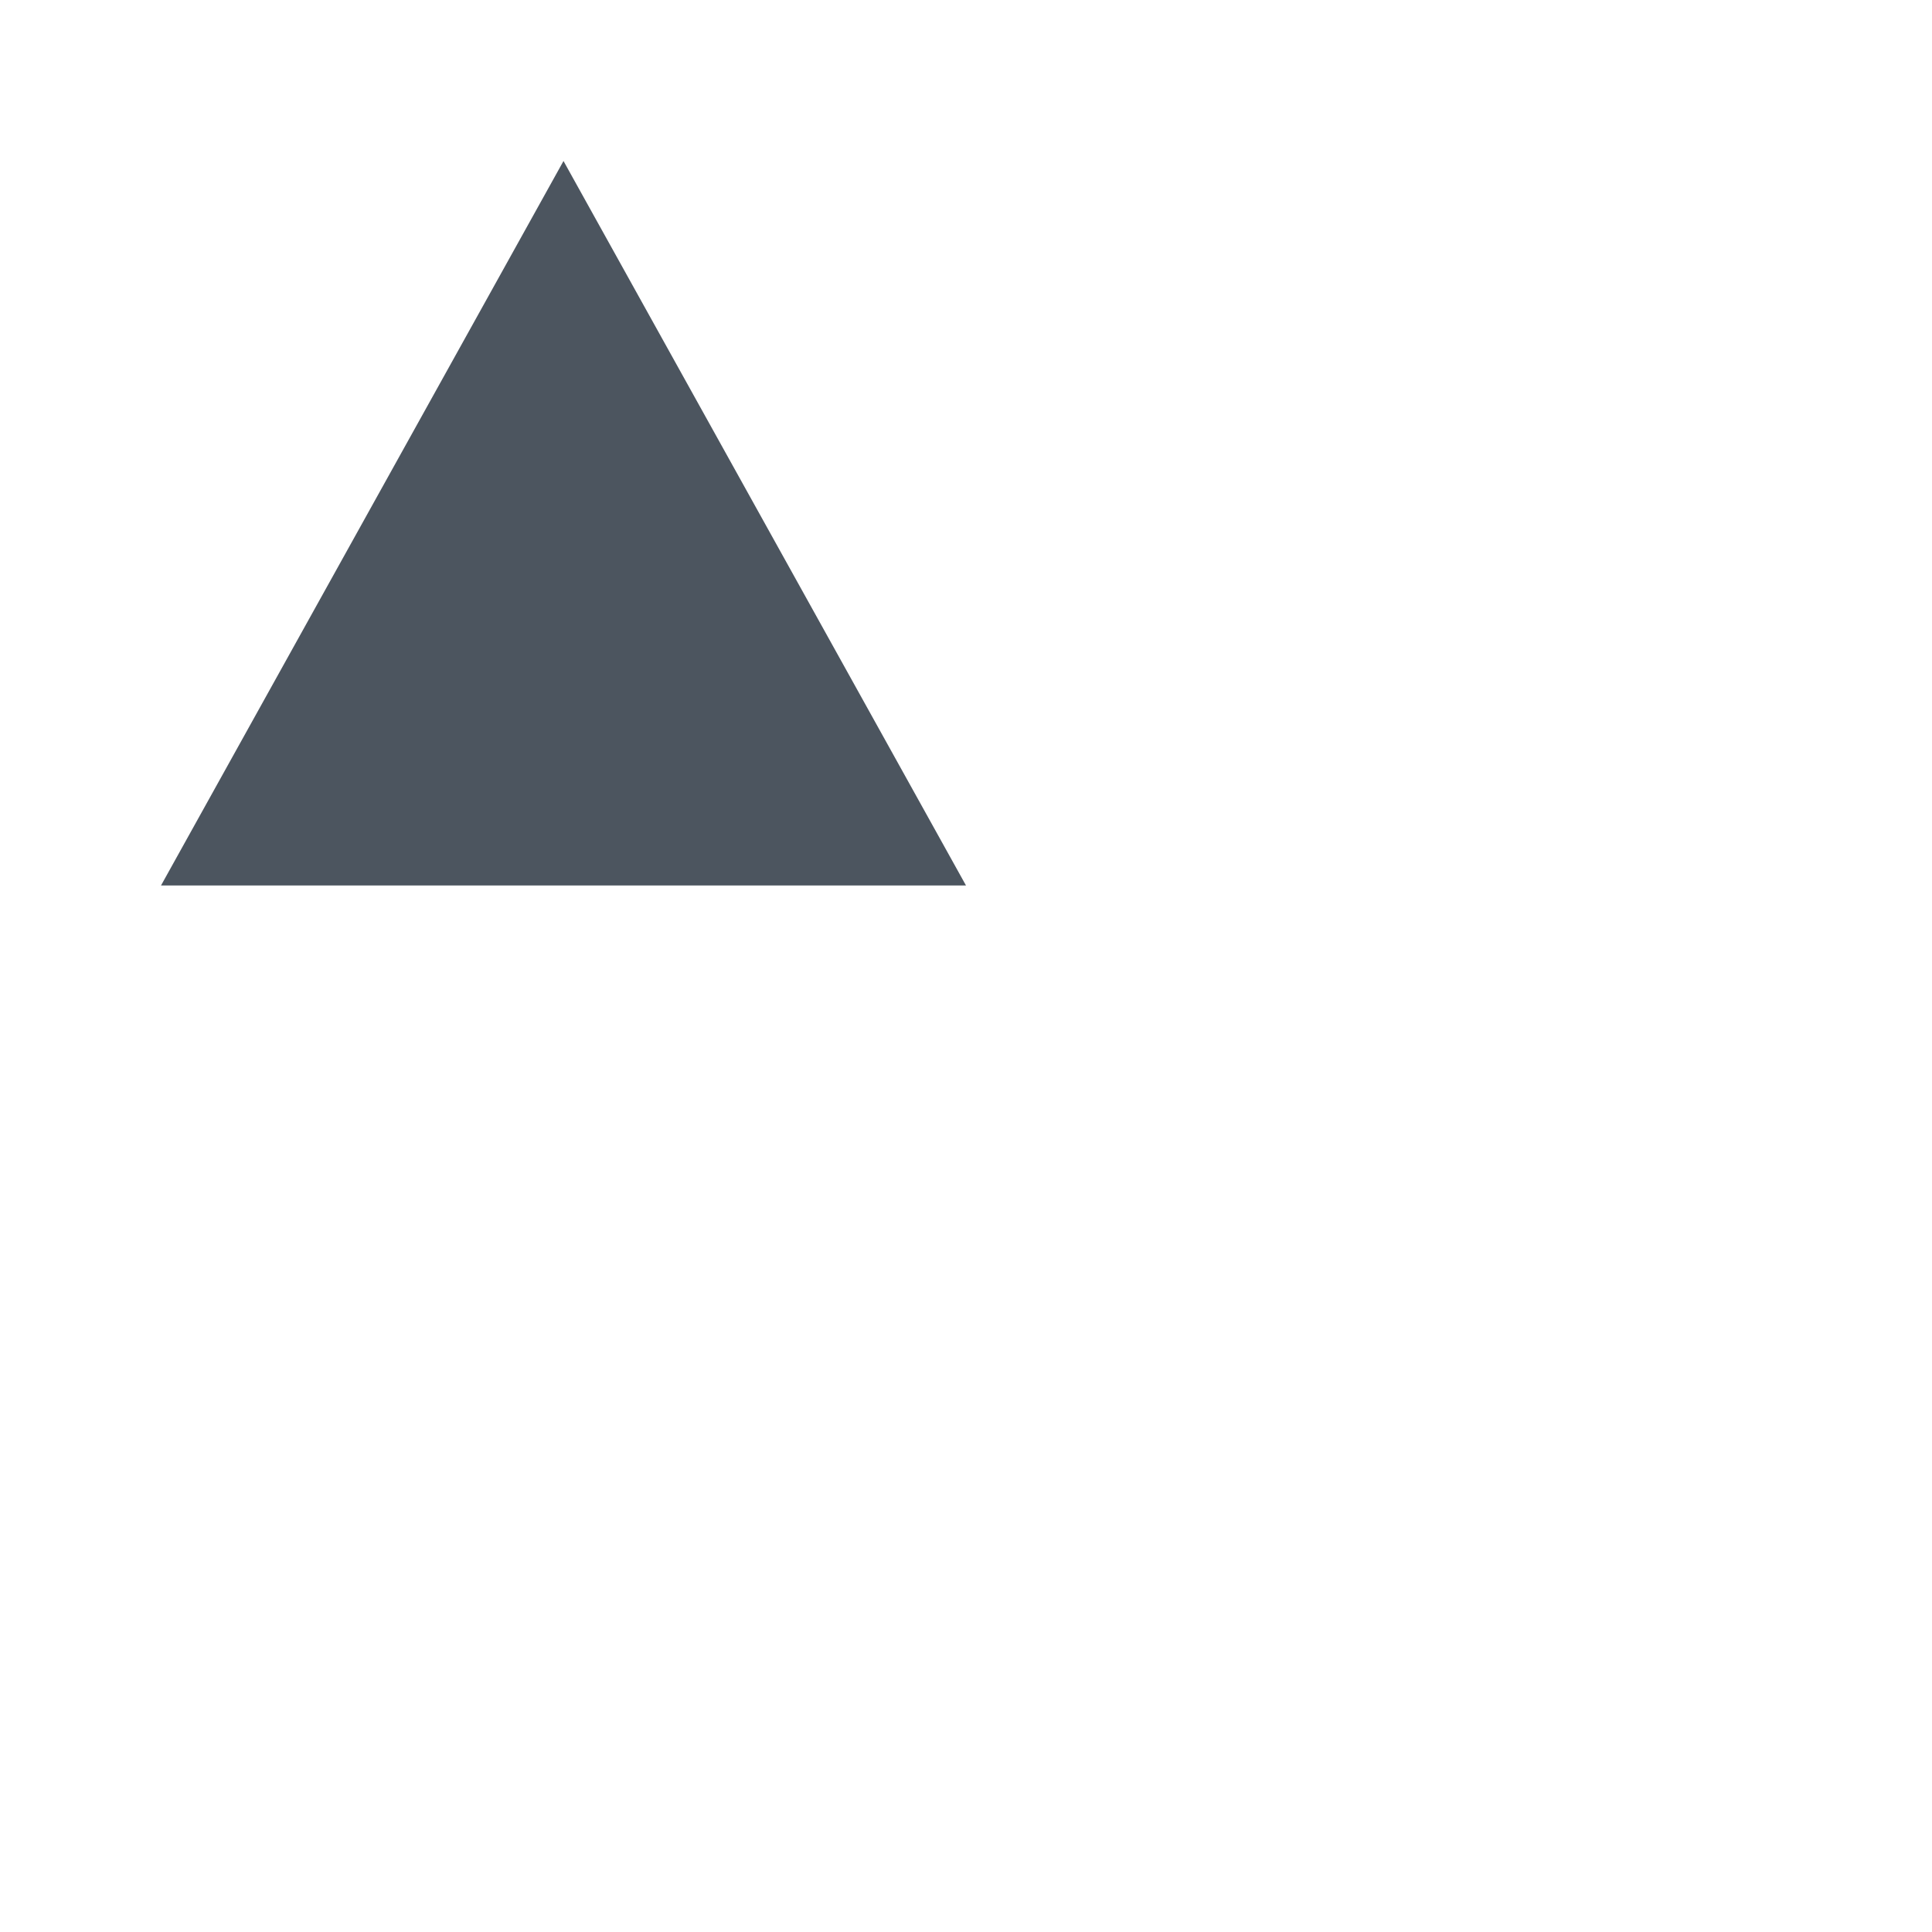
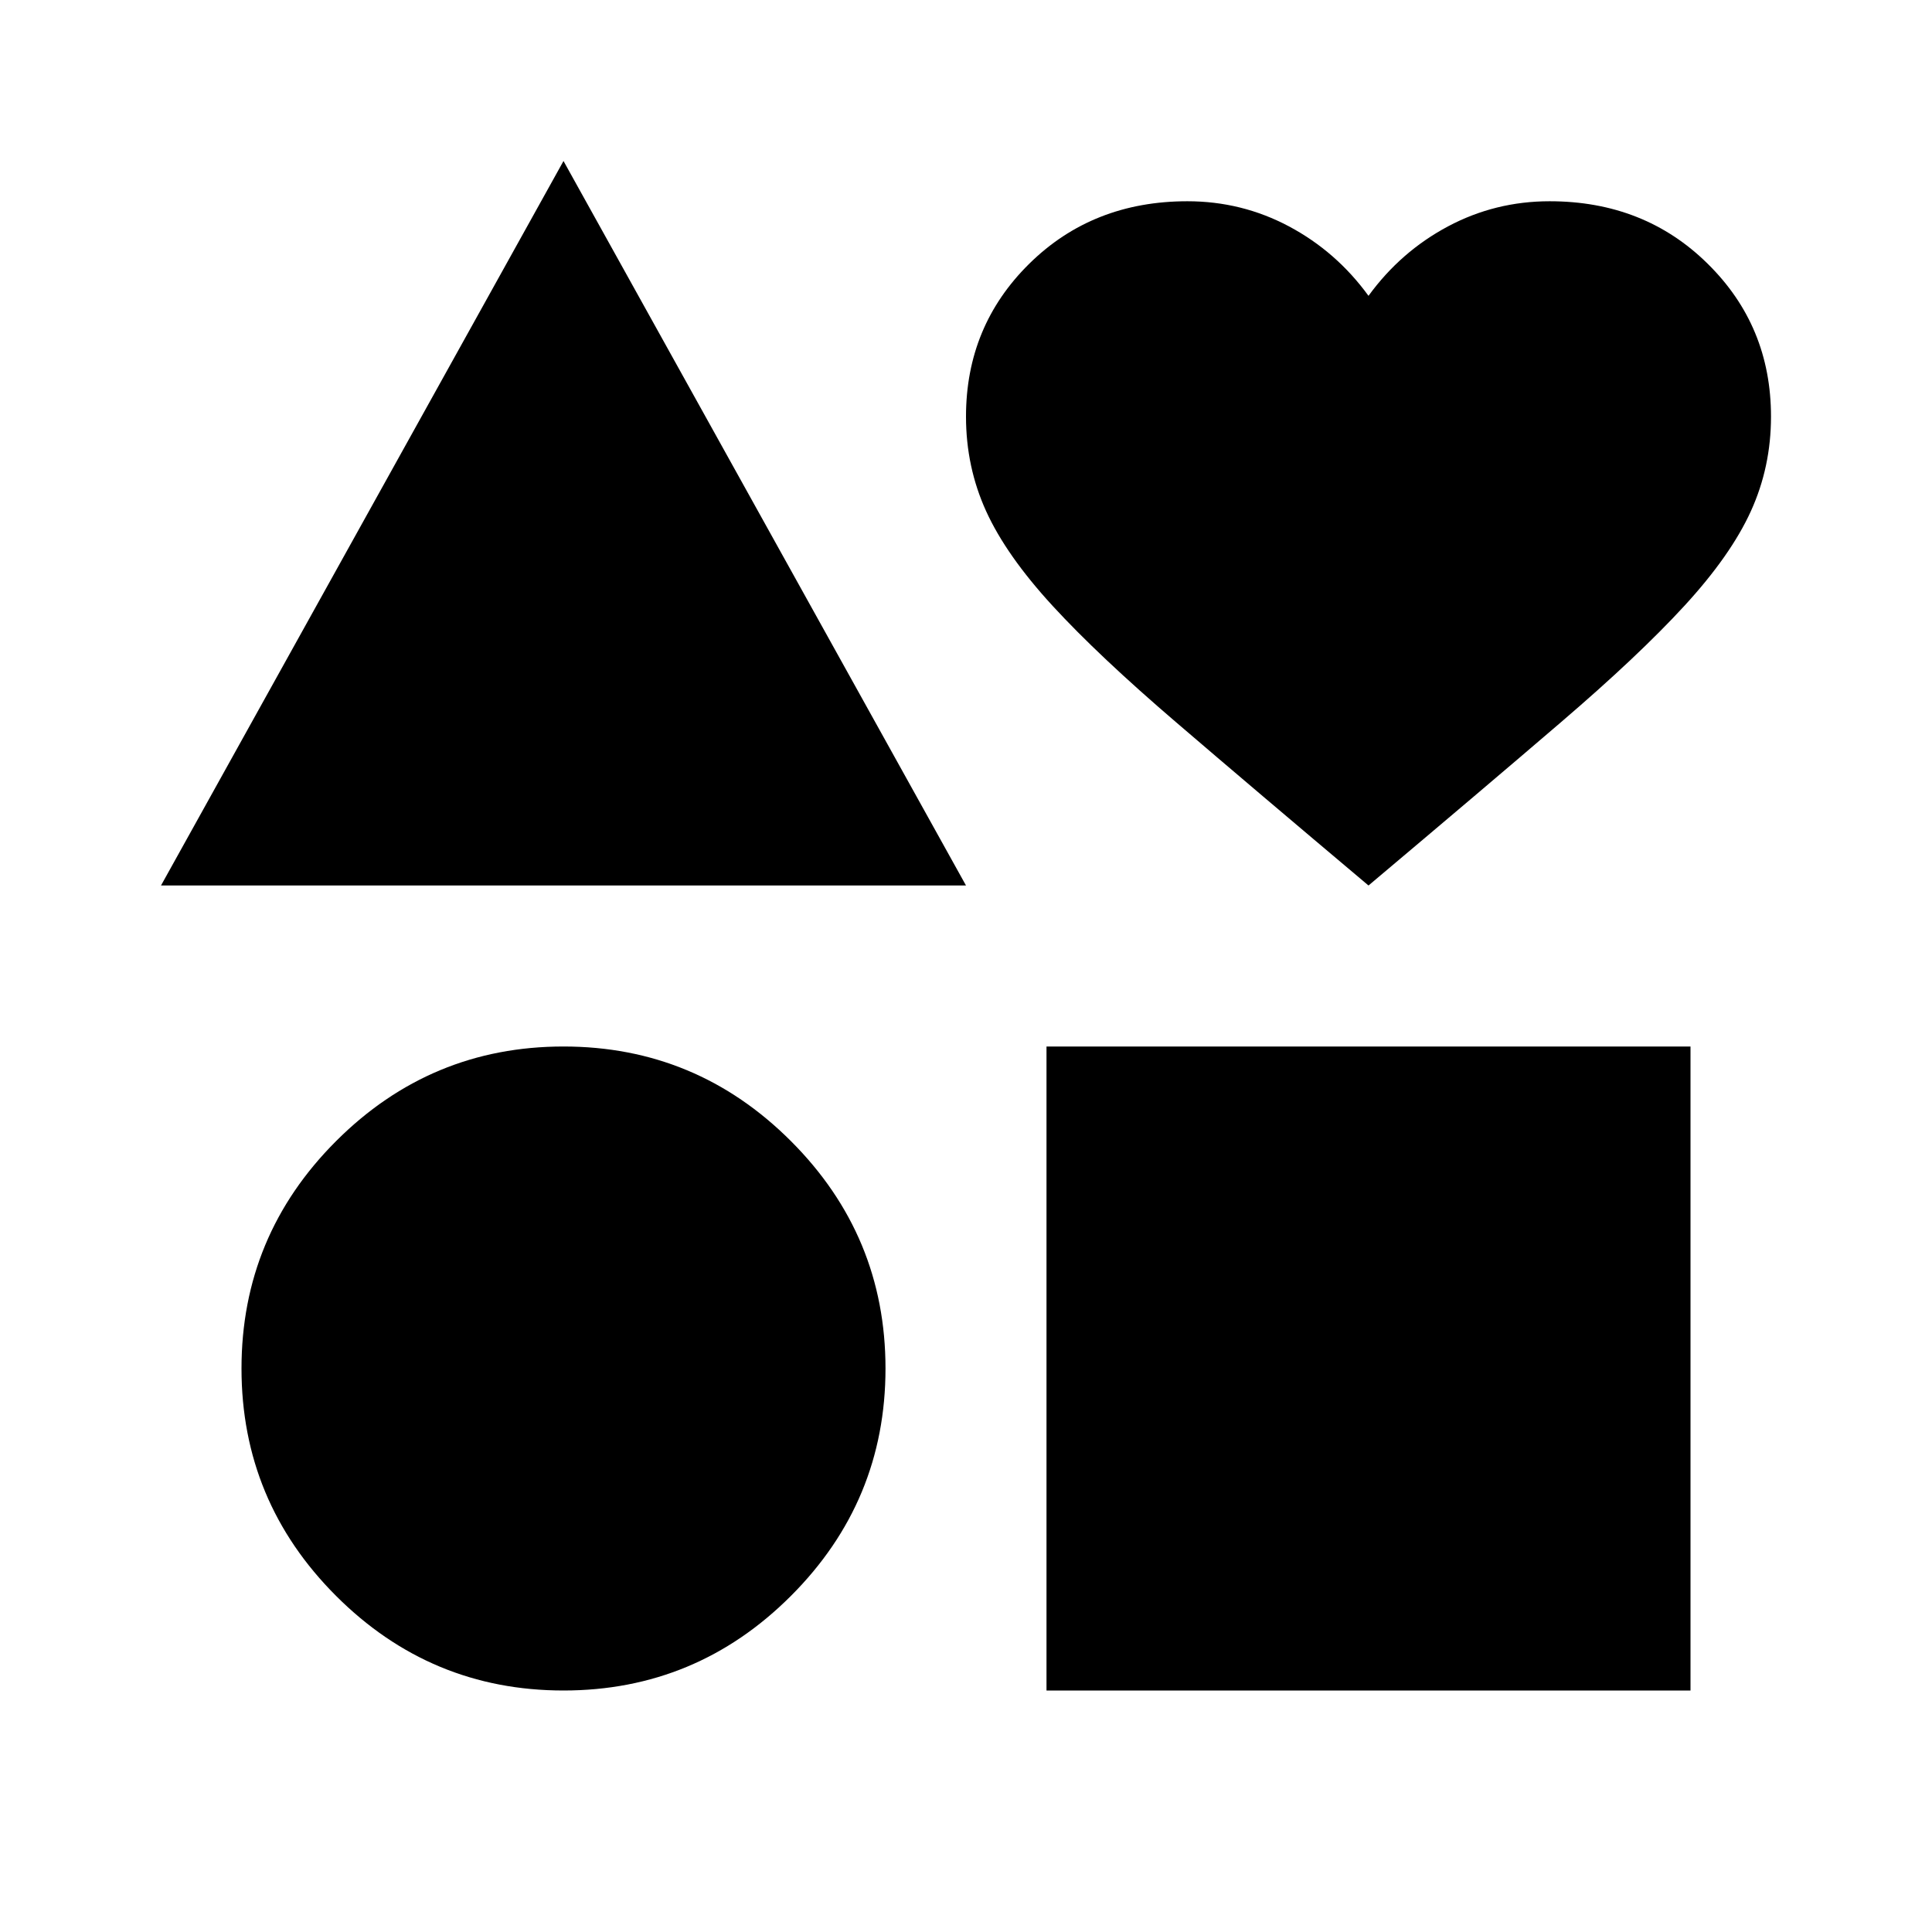
<svg xmlns="http://www.w3.org/2000/svg" width="1em" height="1em" viewBox="0 0 24 24" fill="none">
-   <g id="topic_filled_24px">
-     <mask id="mask0_61019_27000" style="mask-type:alpha" maskUnits="userSpaceOnUse" x="0" y="0" width="1em" height="1em">
-       <rect id="Bounding box" width="1em" height="1em" fill="#D9D9D9" />
-     </mask>
-     <g mask="url(#mask0_61019_27000)">
-       <path id="interests" d="M2 11L7 2L12 11H2ZM7 21C5.9 21 4.958 20.608 4.175 19.825C3.392 19.042 3 18.1 3 17C3 15.9 3.392 14.958 4.175 14.175C4.958 13.392 5.9 13 7 13C8.1 13 9.042 13.392 9.825 14.175C10.608 14.958 11 15.9 11 17C11 18.1 10.608 19.042 9.825 19.825C9.042 20.608 8.1 21 7 21ZM13 21V13H21V21H13ZM17 11C16.05 10.2 15.254 9.525 14.613 8.975C13.971 8.425 13.458 7.942 13.075 7.525C12.692 7.108 12.417 6.717 12.25 6.35C12.083 5.983 12 5.592 12 5.175C12 4.425 12.262 3.792 12.787 3.275C13.312 2.758 13.967 2.5 14.75 2.5C15.2 2.5 15.621 2.604 16.012 2.812C16.404 3.021 16.733 3.308 17 3.675C17.267 3.308 17.596 3.021 17.988 2.812C18.379 2.604 18.8 2.5 19.25 2.5C20.033 2.5 20.688 2.758 21.212 3.275C21.738 3.792 22 4.425 22 5.175C22 5.592 21.917 5.983 21.75 6.35C21.583 6.717 21.308 7.108 20.925 7.525C20.542 7.942 20.029 8.425 19.387 8.975C18.746 9.525 17.95 10.2 17 11Z" fill="#4C555F" />
-     </g>
-   </g>
+   <path d="M2 11L7 2L12 11H2ZM7 21C5.9 21 4.958 20.608 4.175 19.825C3.392 19.042 3 18.1 3 17C3 15.9 3.392 14.958 4.175 14.175C4.958 13.392 5.9 13 7 13C8.1 13 9.042 13.392 9.825 14.175C10.608 14.958 11 15.9 11 17C11 18.1 10.608 19.042 9.825 19.825C9.042 20.608 8.1 21 7 21ZM13 21V13H21V21H13ZM17 11C16.05 10.2 15.254 9.525 14.613 8.975C13.971 8.425 13.458 7.942 13.075 7.525C12.692 7.108 12.417 6.717 12.25 6.35C12.083 5.983 12 5.592 12 5.175C12 4.425 12.262 3.792 12.787 3.275C13.312 2.758 13.967 2.5 14.75 2.5C15.2 2.5 15.621 2.604 16.012 2.812C16.404 3.021 16.733 3.308 17 3.675C17.267 3.308 17.596 3.021 17.988 2.812C18.379 2.604 18.8 2.5 19.25 2.5C20.033 2.5 20.688 2.758 21.212 3.275C21.738 3.792 22 4.425 22 5.175C22 5.592 21.917 5.983 21.75 6.35C21.583 6.717 21.308 7.108 20.925 7.525C20.542 7.942 20.029 8.425 19.387 8.975C18.746 9.525 17.95 10.2 17 11Z" fill="currentColor" />
</svg>
